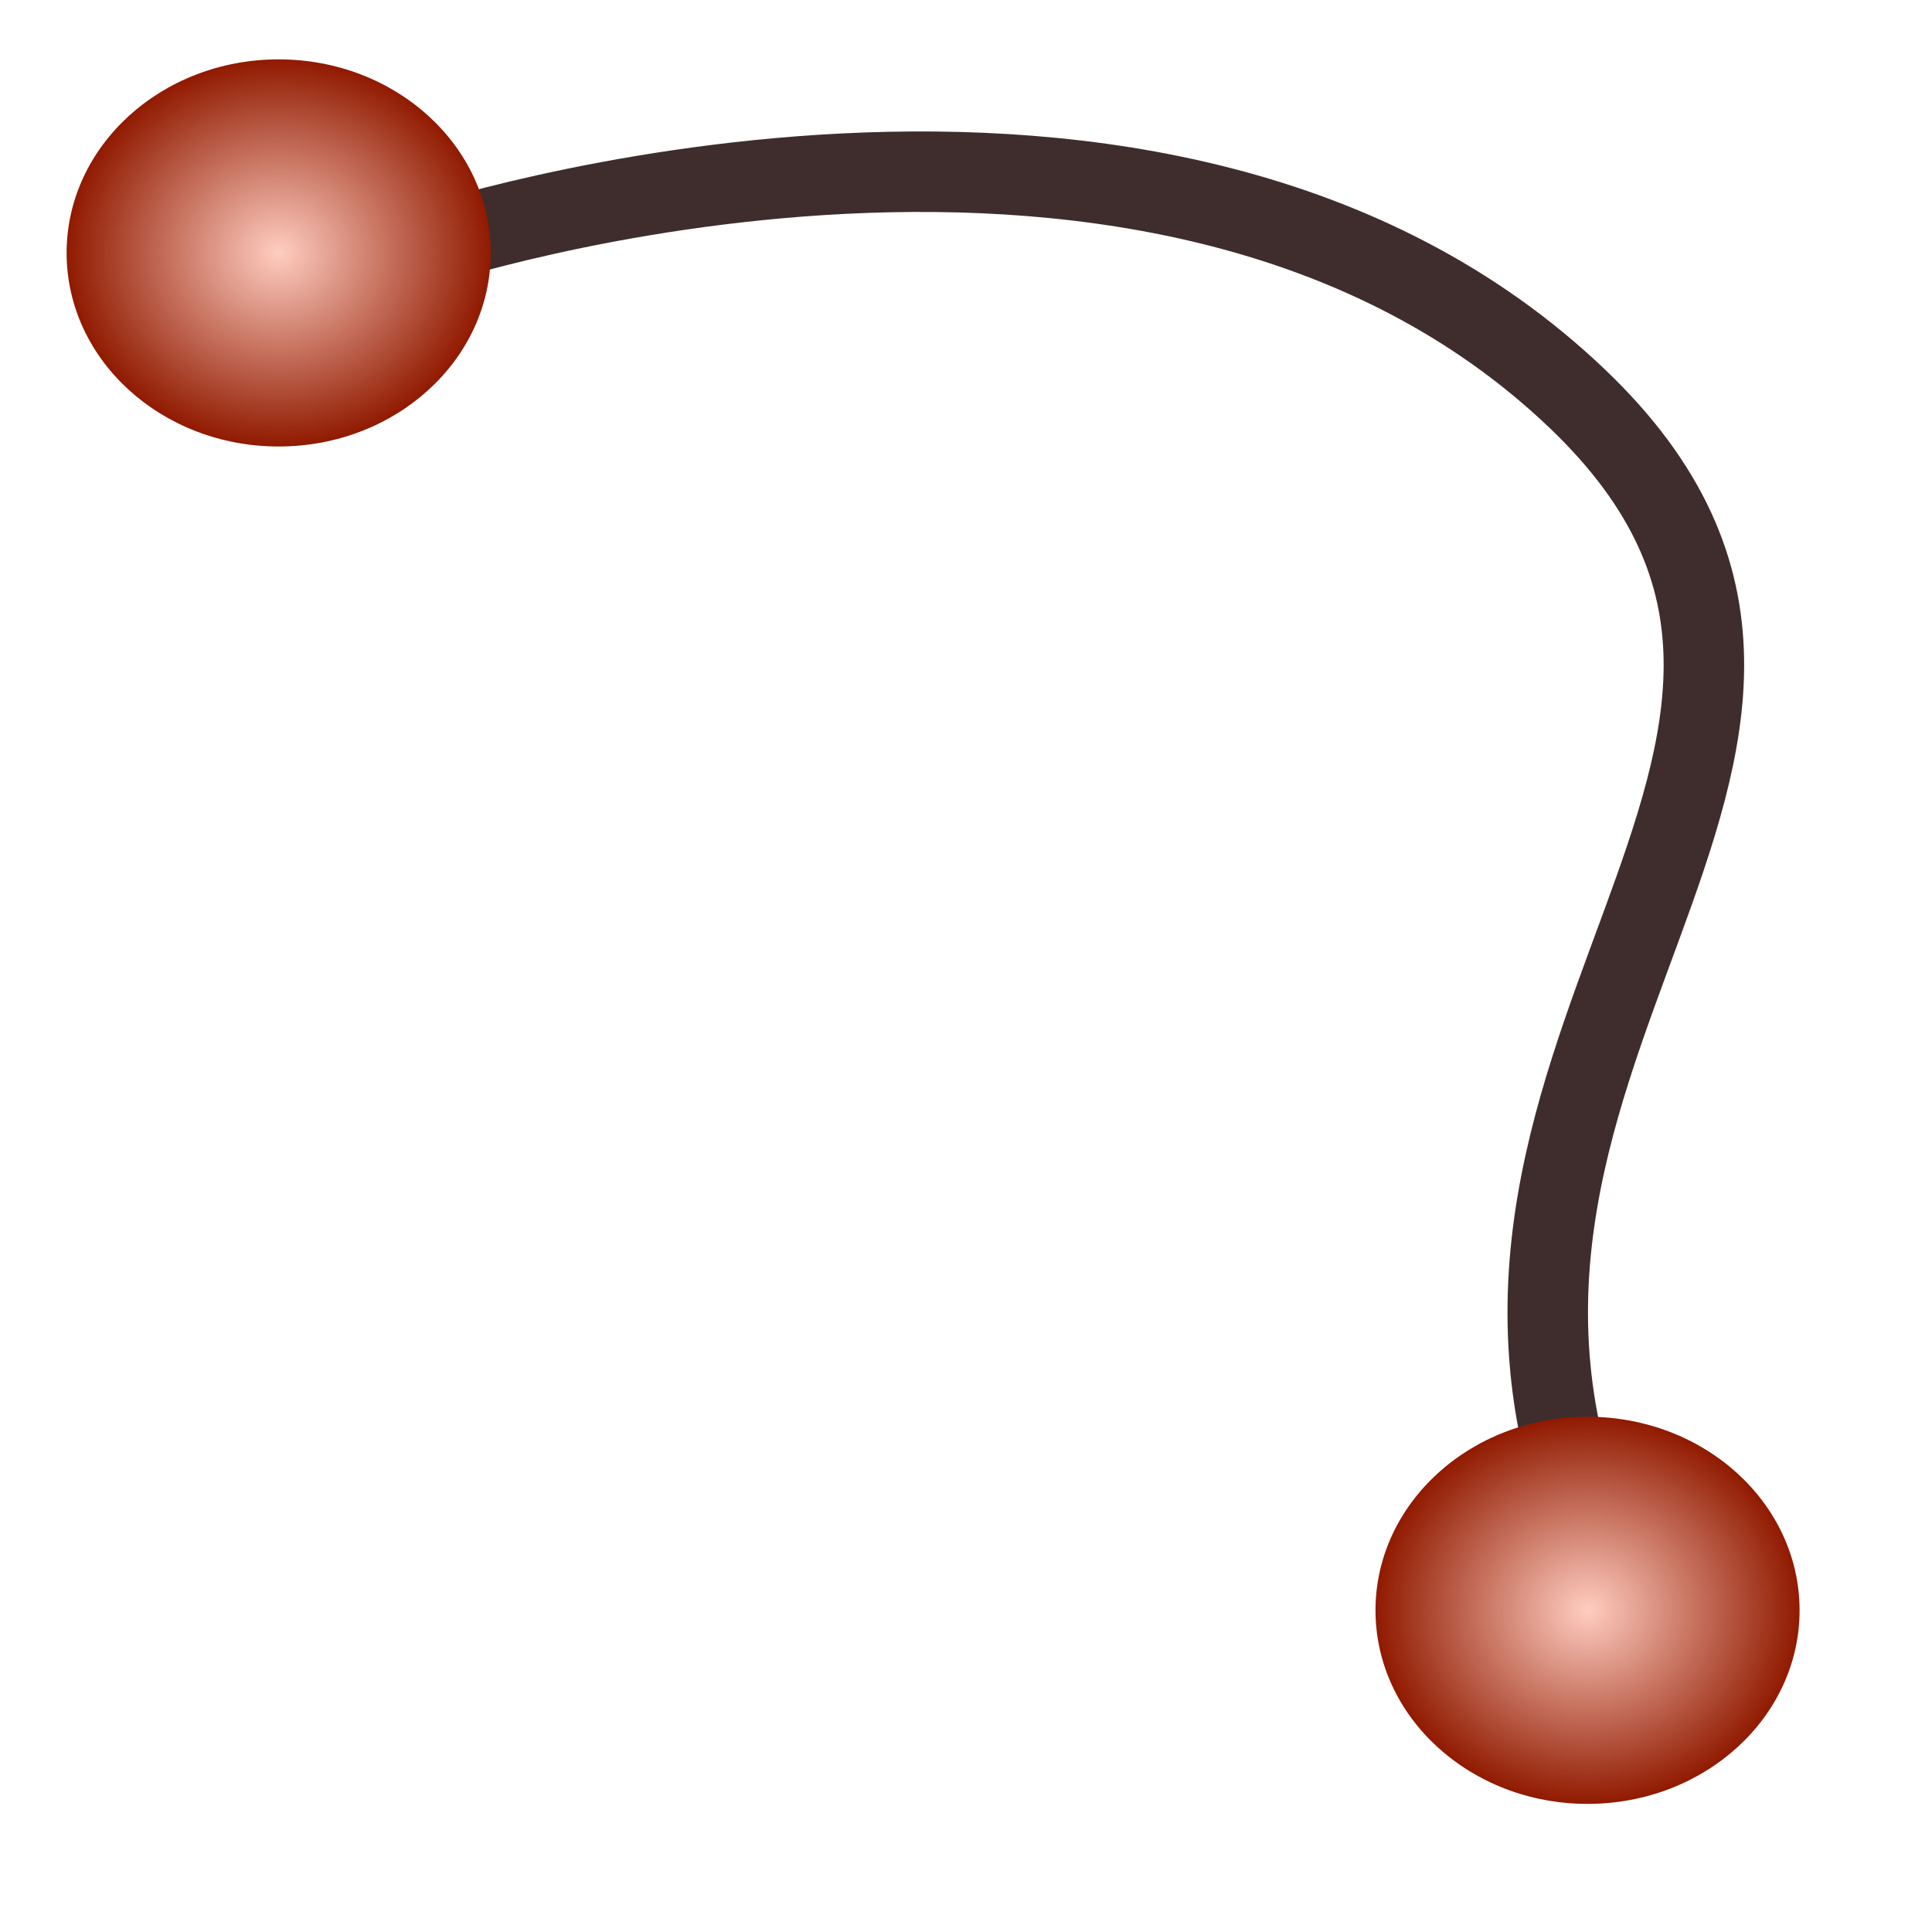
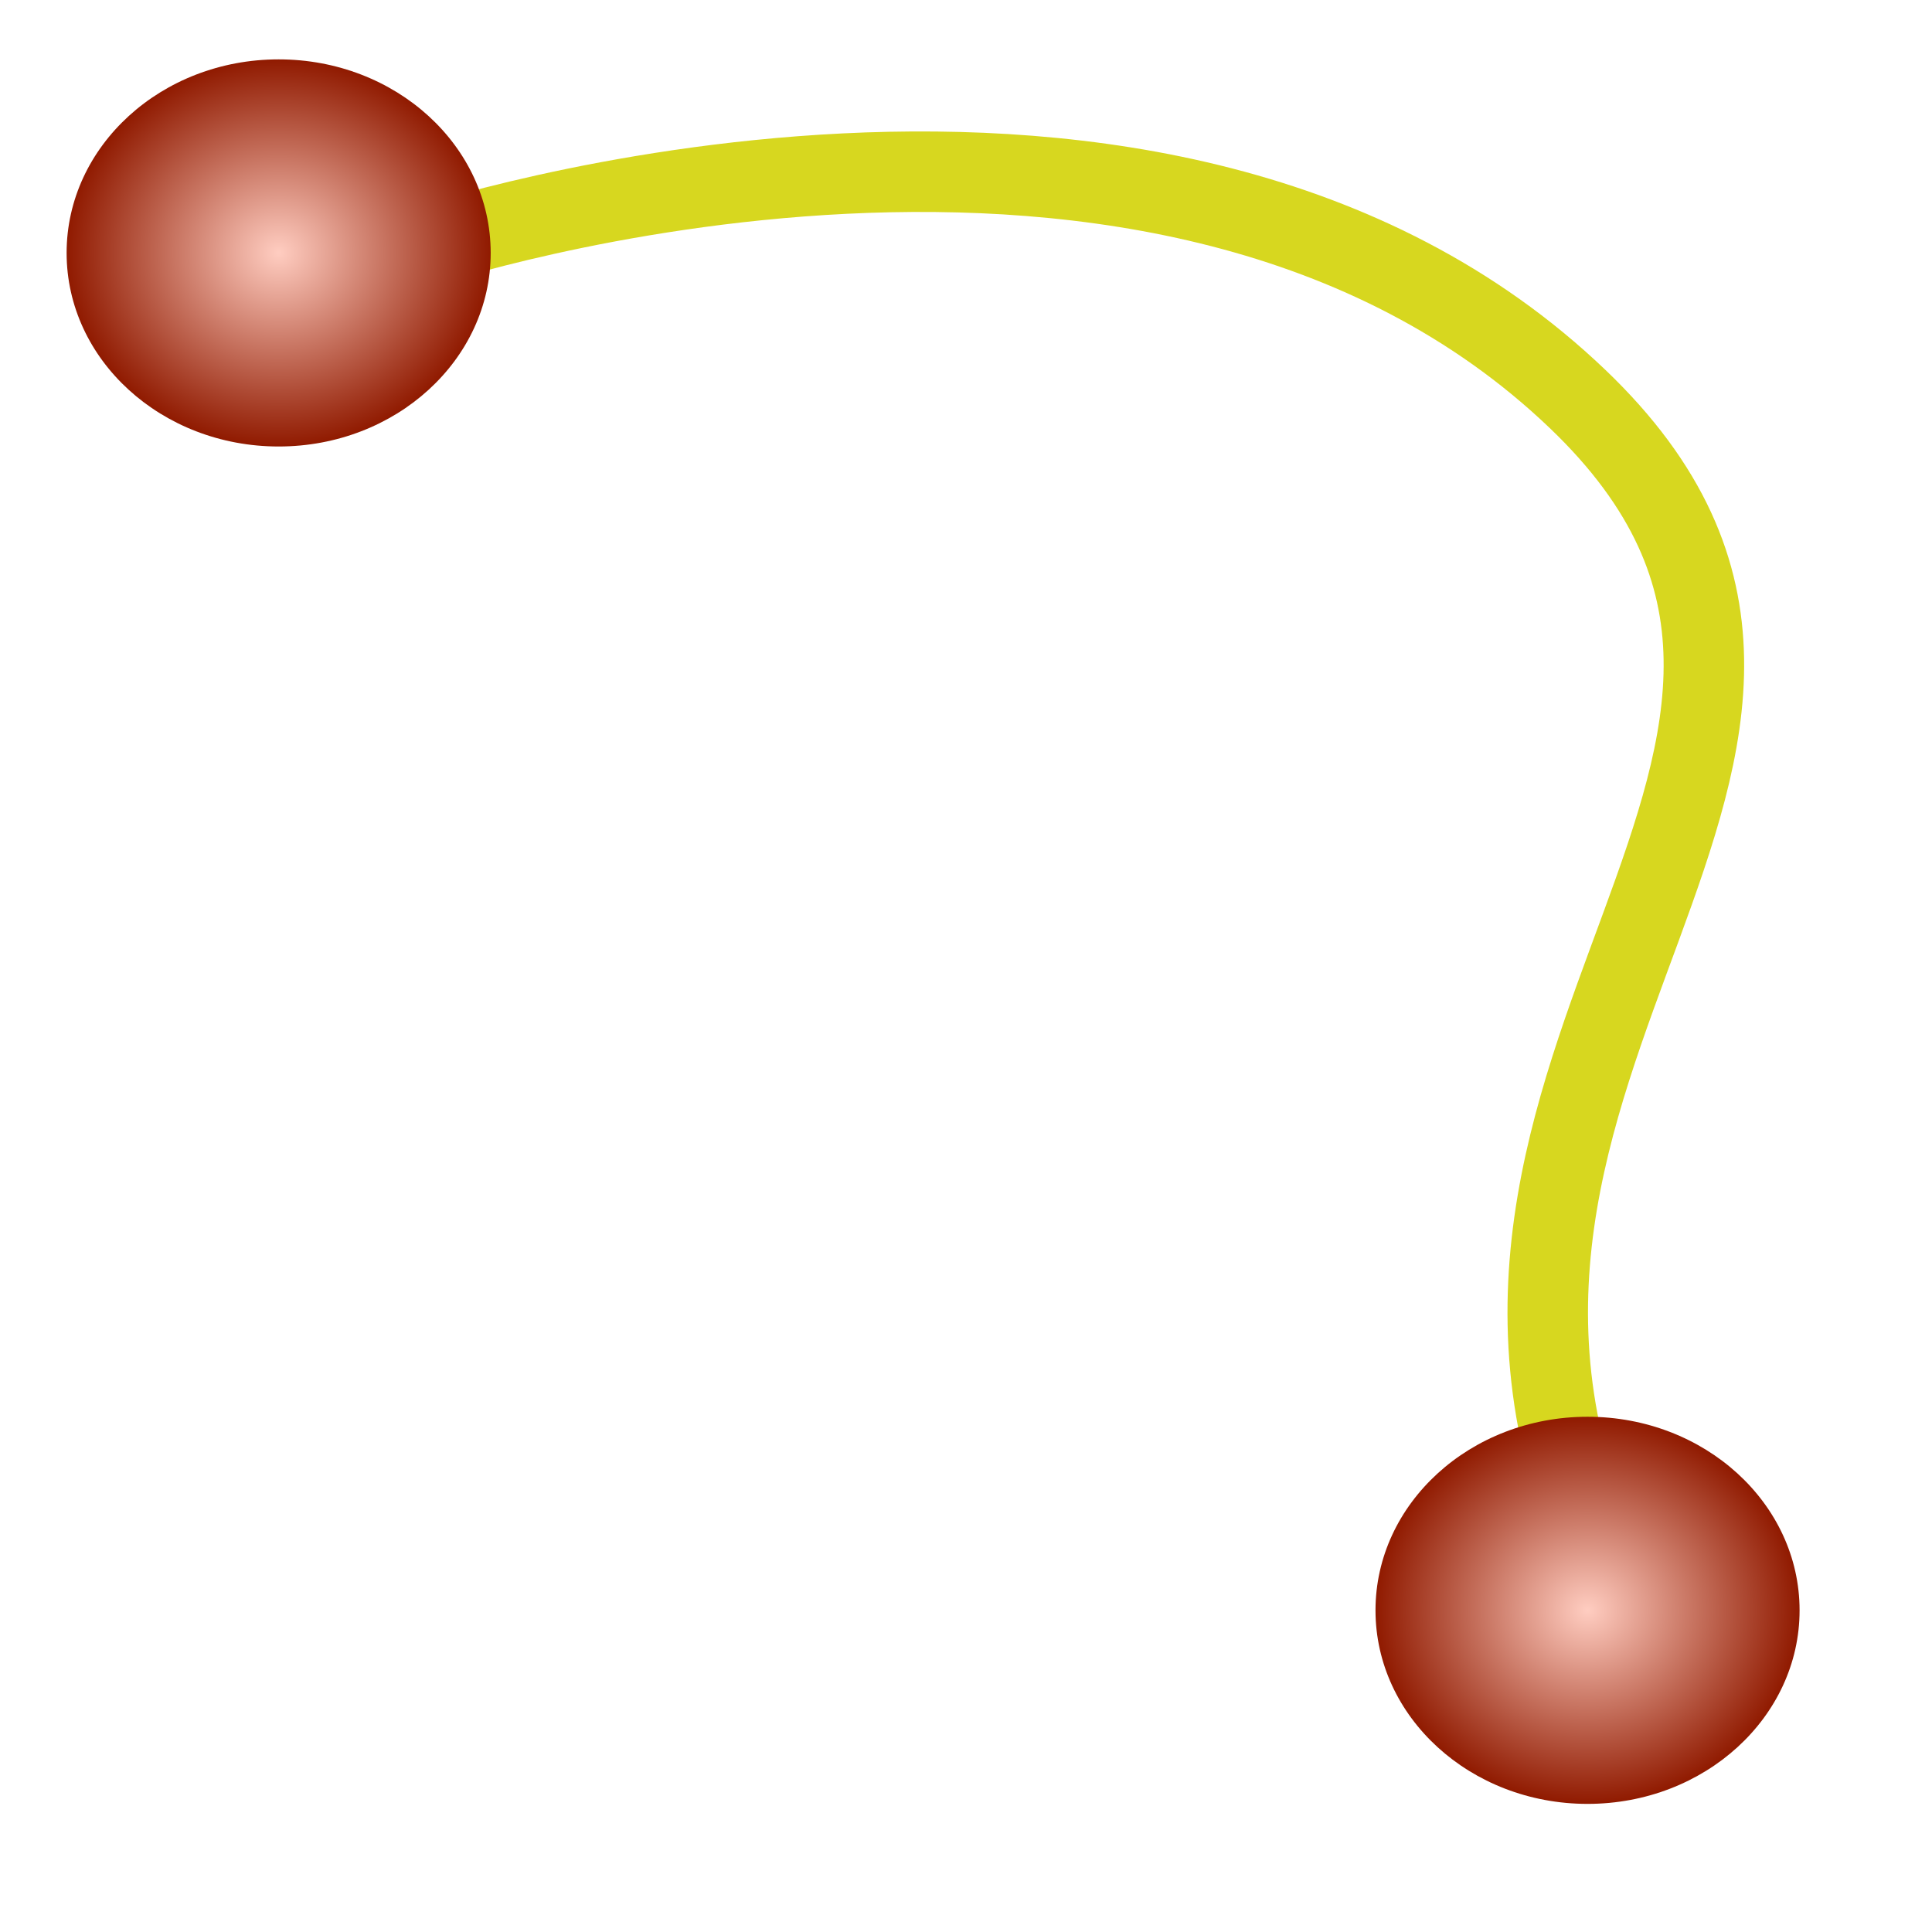
<svg xmlns="http://www.w3.org/2000/svg" xmlns:xlink="http://www.w3.org/1999/xlink" id="svg2250" height="48" width="48" version="1.1">
  <defs id="defs3">
    <linearGradient id="linearGradient3197">
      <stop style="stop-color:#ffcdc1;stop-opacity:1;" offset="0" id="stop3199" />
      <stop style="stop-color:#901a00;stop-opacity:1;" offset="1" id="stop3201" />
    </linearGradient>
    <linearGradient id="linearGradient2272">
      <stop id="stop2274" offset="0" style="stop-color:#e6e7e4;stop-opacity:1;" />
      <stop id="stop2276" offset="1" style="stop-color:#6f82ff;stop-opacity:1;" />
    </linearGradient>
    <radialGradient xlink:href="#linearGradient3197" id="radialGradient872-5" cx="24.272" cy="-8.359" fx="24.272" fy="-8.359" r="2.509" gradientTransform="matrix(2.099329,0,0,1.916492,-11.51309,24.02806)" gradientUnits="userSpaceOnUse" />
    <radialGradient xlink:href="#linearGradient3197" id="radialGradient872-5-2" cx="24.272" cy="-8.359" fx="24.272" fy="-8.359" r="2.509" gradientTransform="matrix(2.099329,0,0,1.916492,-44.03289,-9.696826)" gradientUnits="userSpaceOnUse" />
  </defs>
  <g id="layer1" transform="translate(0,32)">
-     <path style="fill:none;stroke:#3f2d2d;stroke-width:2;stroke-linecap:butt;stroke-linejoin:miter;stroke-dasharray:none;stroke-opacity:1" d="m 39.914,7.013 c -5.856,-12.614 8.403,-20.382 -0.721,-29.102 -10.341,-9.883 -28.651,-3.784 -28.651,-3.784" id="path1" />
+     <path style="fill:none;stroke:#d7d71f;stroke-width:2;stroke-linecap:butt;stroke-linejoin:miter;stroke-dasharray:none;stroke-opacity:1" d="m 39.914,7.013 c -5.856,-12.614 8.403,-20.382 -0.721,-29.102 -10.341,-9.883 -28.651,-3.784 -28.651,-3.784" id="path1" />
    <ellipse id="path2270-1" style="fill:url(#radialGradient872-5);fill-opacity:1;fill-rule:nonzero;stroke:none;stroke-width:6.671" cx="39.442" cy="8.008" rx="5.268" ry="4.809" />
    <ellipse id="path2270-1-3" style="fill:url(#radialGradient872-5-2);fill-opacity:1;fill-rule:nonzero;stroke:none;stroke-width:6.671" cx="6.923" cy="-25.716" rx="5.268" ry="4.809" />
  </g>
</svg>
